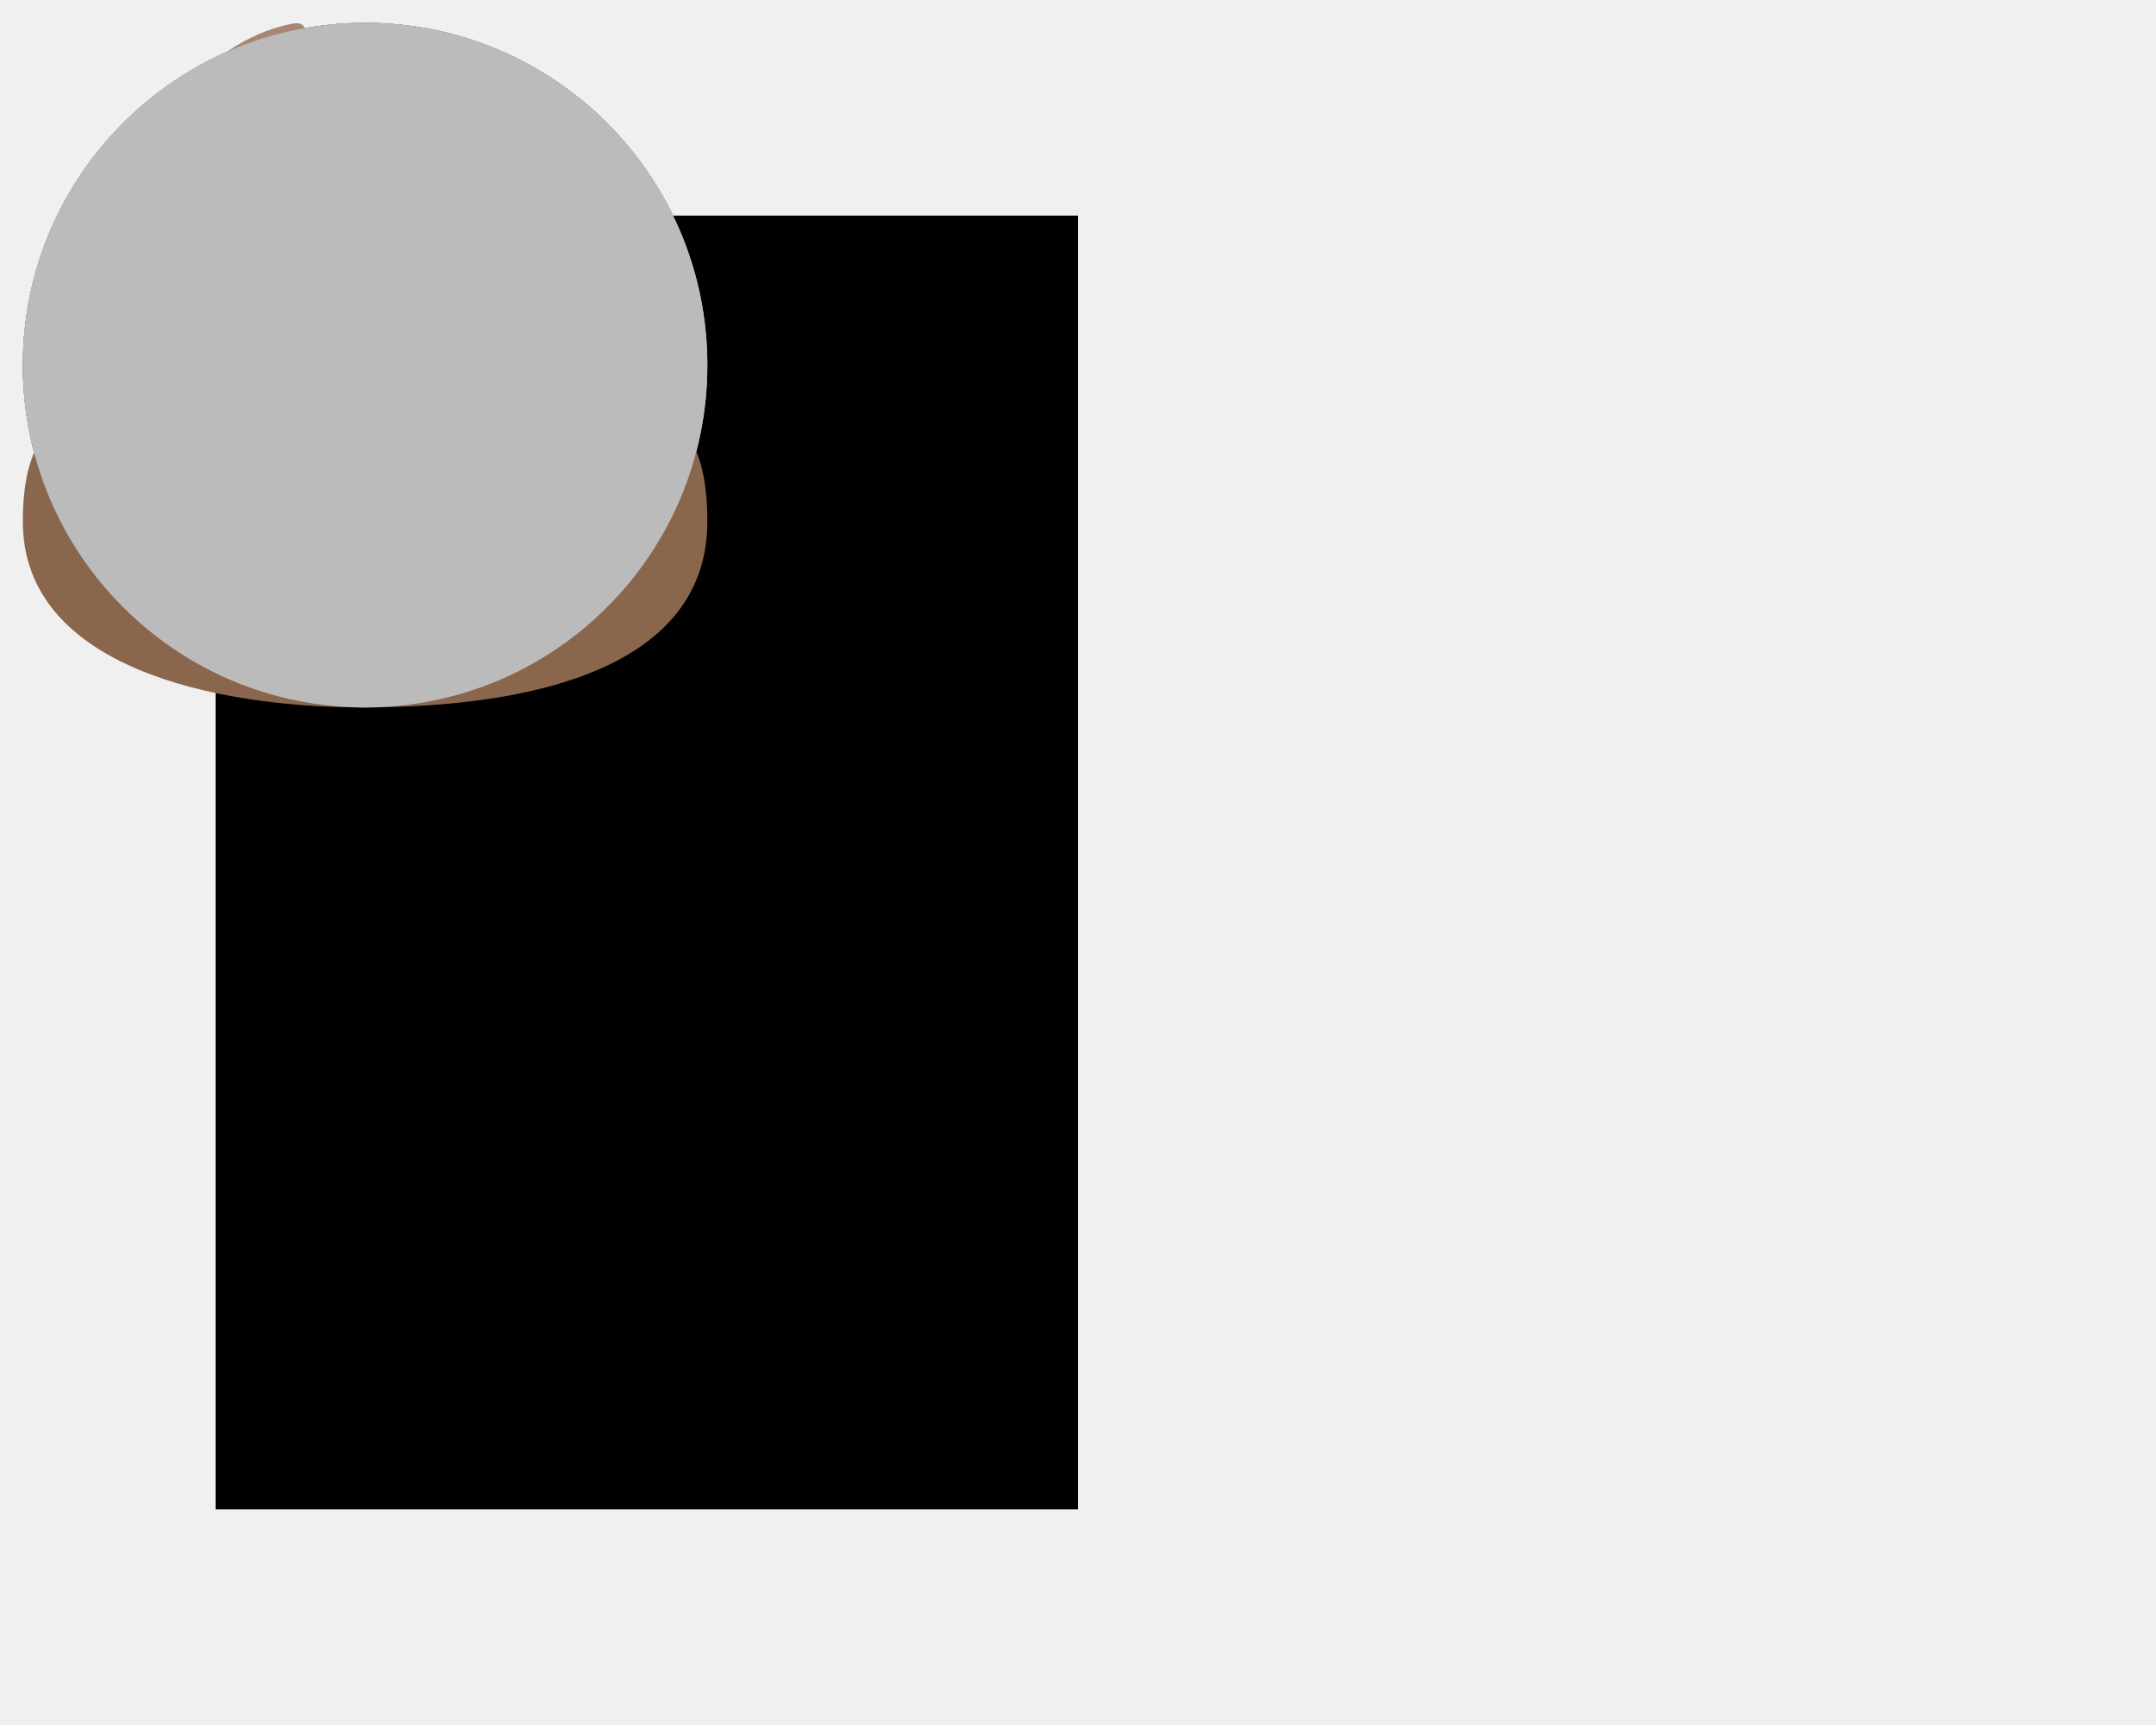
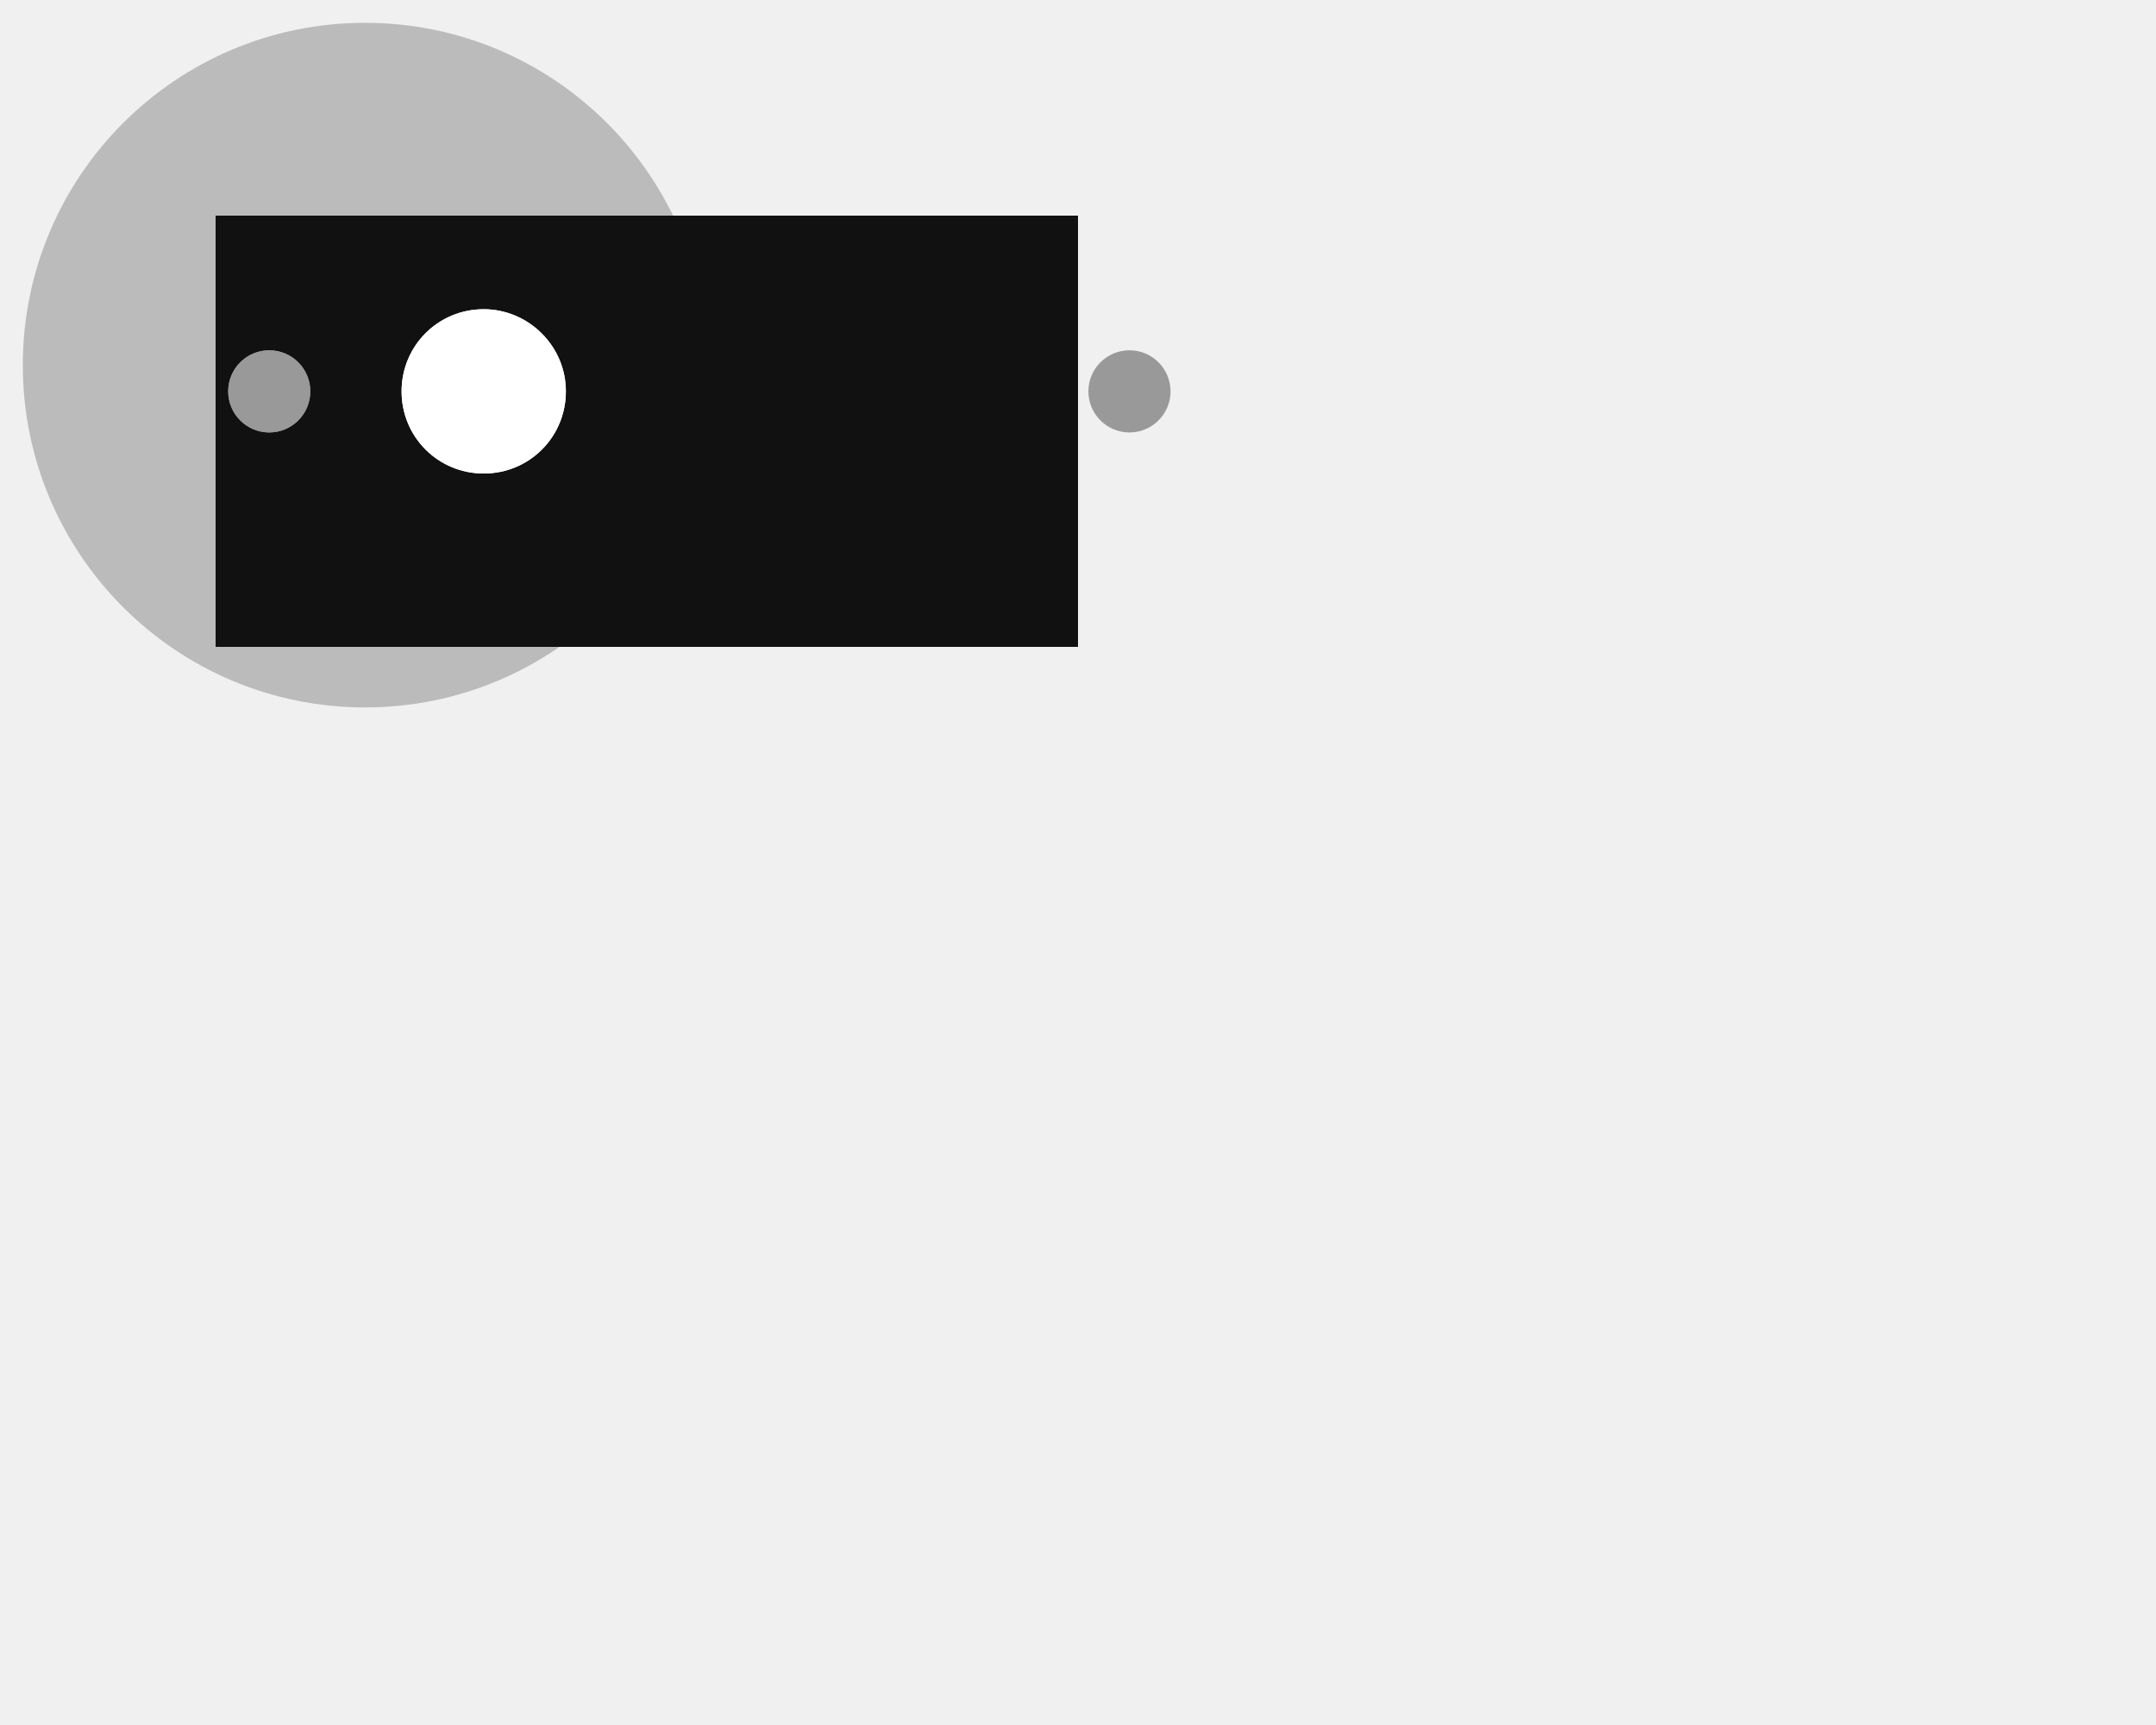
<svg xmlns="http://www.w3.org/2000/svg" width="5cm" height="4cm" version="1.1">
-   <rect x="0.5cm" y="0.5cm" width="2cm" height="1cm" />
-   <rect x="0.5cm" y="0.5cm" width="2cm" height="2cm" />
-   <rect x="0.5cm" y="0.5cm" width="2cm" height="3cm" />
-   <circle cx="32cm" cy="32cm" r="30cm" fill="#FFFFF" />
-   <circle cx="32" cy="32" r="30" fill="#AAAAA" />
  <circle cx="32" cy="32" r="30" fill="#BBBBBB" />
-   <path d="m32.2 36.9c-17.1 0-30.2-7.1-30.2 8.8 0 12.8 16.9 16.3 29.8 16.3 15 0 30.2-3.5 30.2-16.3 0-15.9-12.2-8.8-29.8-8.8" fill="#89664c" />
-   <path d="m31.7 20.9c-9.6 0-24.5 1.1-24.5 12.6 0 16.8 49.5 16.8 49.5 0 .1-11.5-14.8-12.6-25-12.6" fill="#9b7861" />
-   <path d="m49 16.7c-4.6-10.3-26.4.3-22.6-12.2.6-1.9.5-2.7-.9-2.4-7.8 1.6-13.5 9.6-11.5 16.3 6.4 21.4 41.3 12.3 35-1.7" fill="#a88673" />
-   <circle cx="32" cy="32" r="30" fill="#BBBBBB" />
+   <g fill="#231f20">
+     <rect x="0.5cm" y="0.5cm" width="2cm" height="1cm" fill="#111111" />
+     <g fill="#777777">
+       <path d="m49.6 34.3c0 4-3.2 7.2-7.2 7.2-4 0-7.2-3.2-7.2-7.2 0-4 3.2-7.2 7.2-7.2 3.9 0 7.2 3.2 7.2 7.2" fill="#fff" />
+       <circle cx="23.6" cy="34.3" r="3.6" fill="#999999" />
+       <rect x="69cm" y="69cm" width="69cm" height="69cm" />
+       <g fill="#777777">
+         <path d="99 34.3c0 4-3.2 7.2-7.2 7.2-4 0-7.2-3.2-7.2-7.2 0-4 3.2-7.2 7.2-7.2 3.9 0 7.2 3.2 7.2 7.2" fill="#fff" />
+         <circle cx="99" cy="34.3" r="3.6" fill="#999999" />
+         <rect x="99cm" y="69cm" width="69cm" height="69cm" />
+       </g>
+     </g>
+   </g>
+   <g fill="#777777">
+     <path d="m49.6 34.3c0 4-3.2 7.2-7.2 7.2-4 0-7.2-3.2-7.2-7.2 0-4 3.2-7.2 7.2-7.2 3.9 0 7.2 3.2 7.2 7.2" fill="#fff" />
+     <circle cx="23.6" cy="34.3" r="3.6" fill="#999999" />
+     <rect x="69cm" y="69cm" width="69cm" height="69cm" />
+   </g>
</svg>
